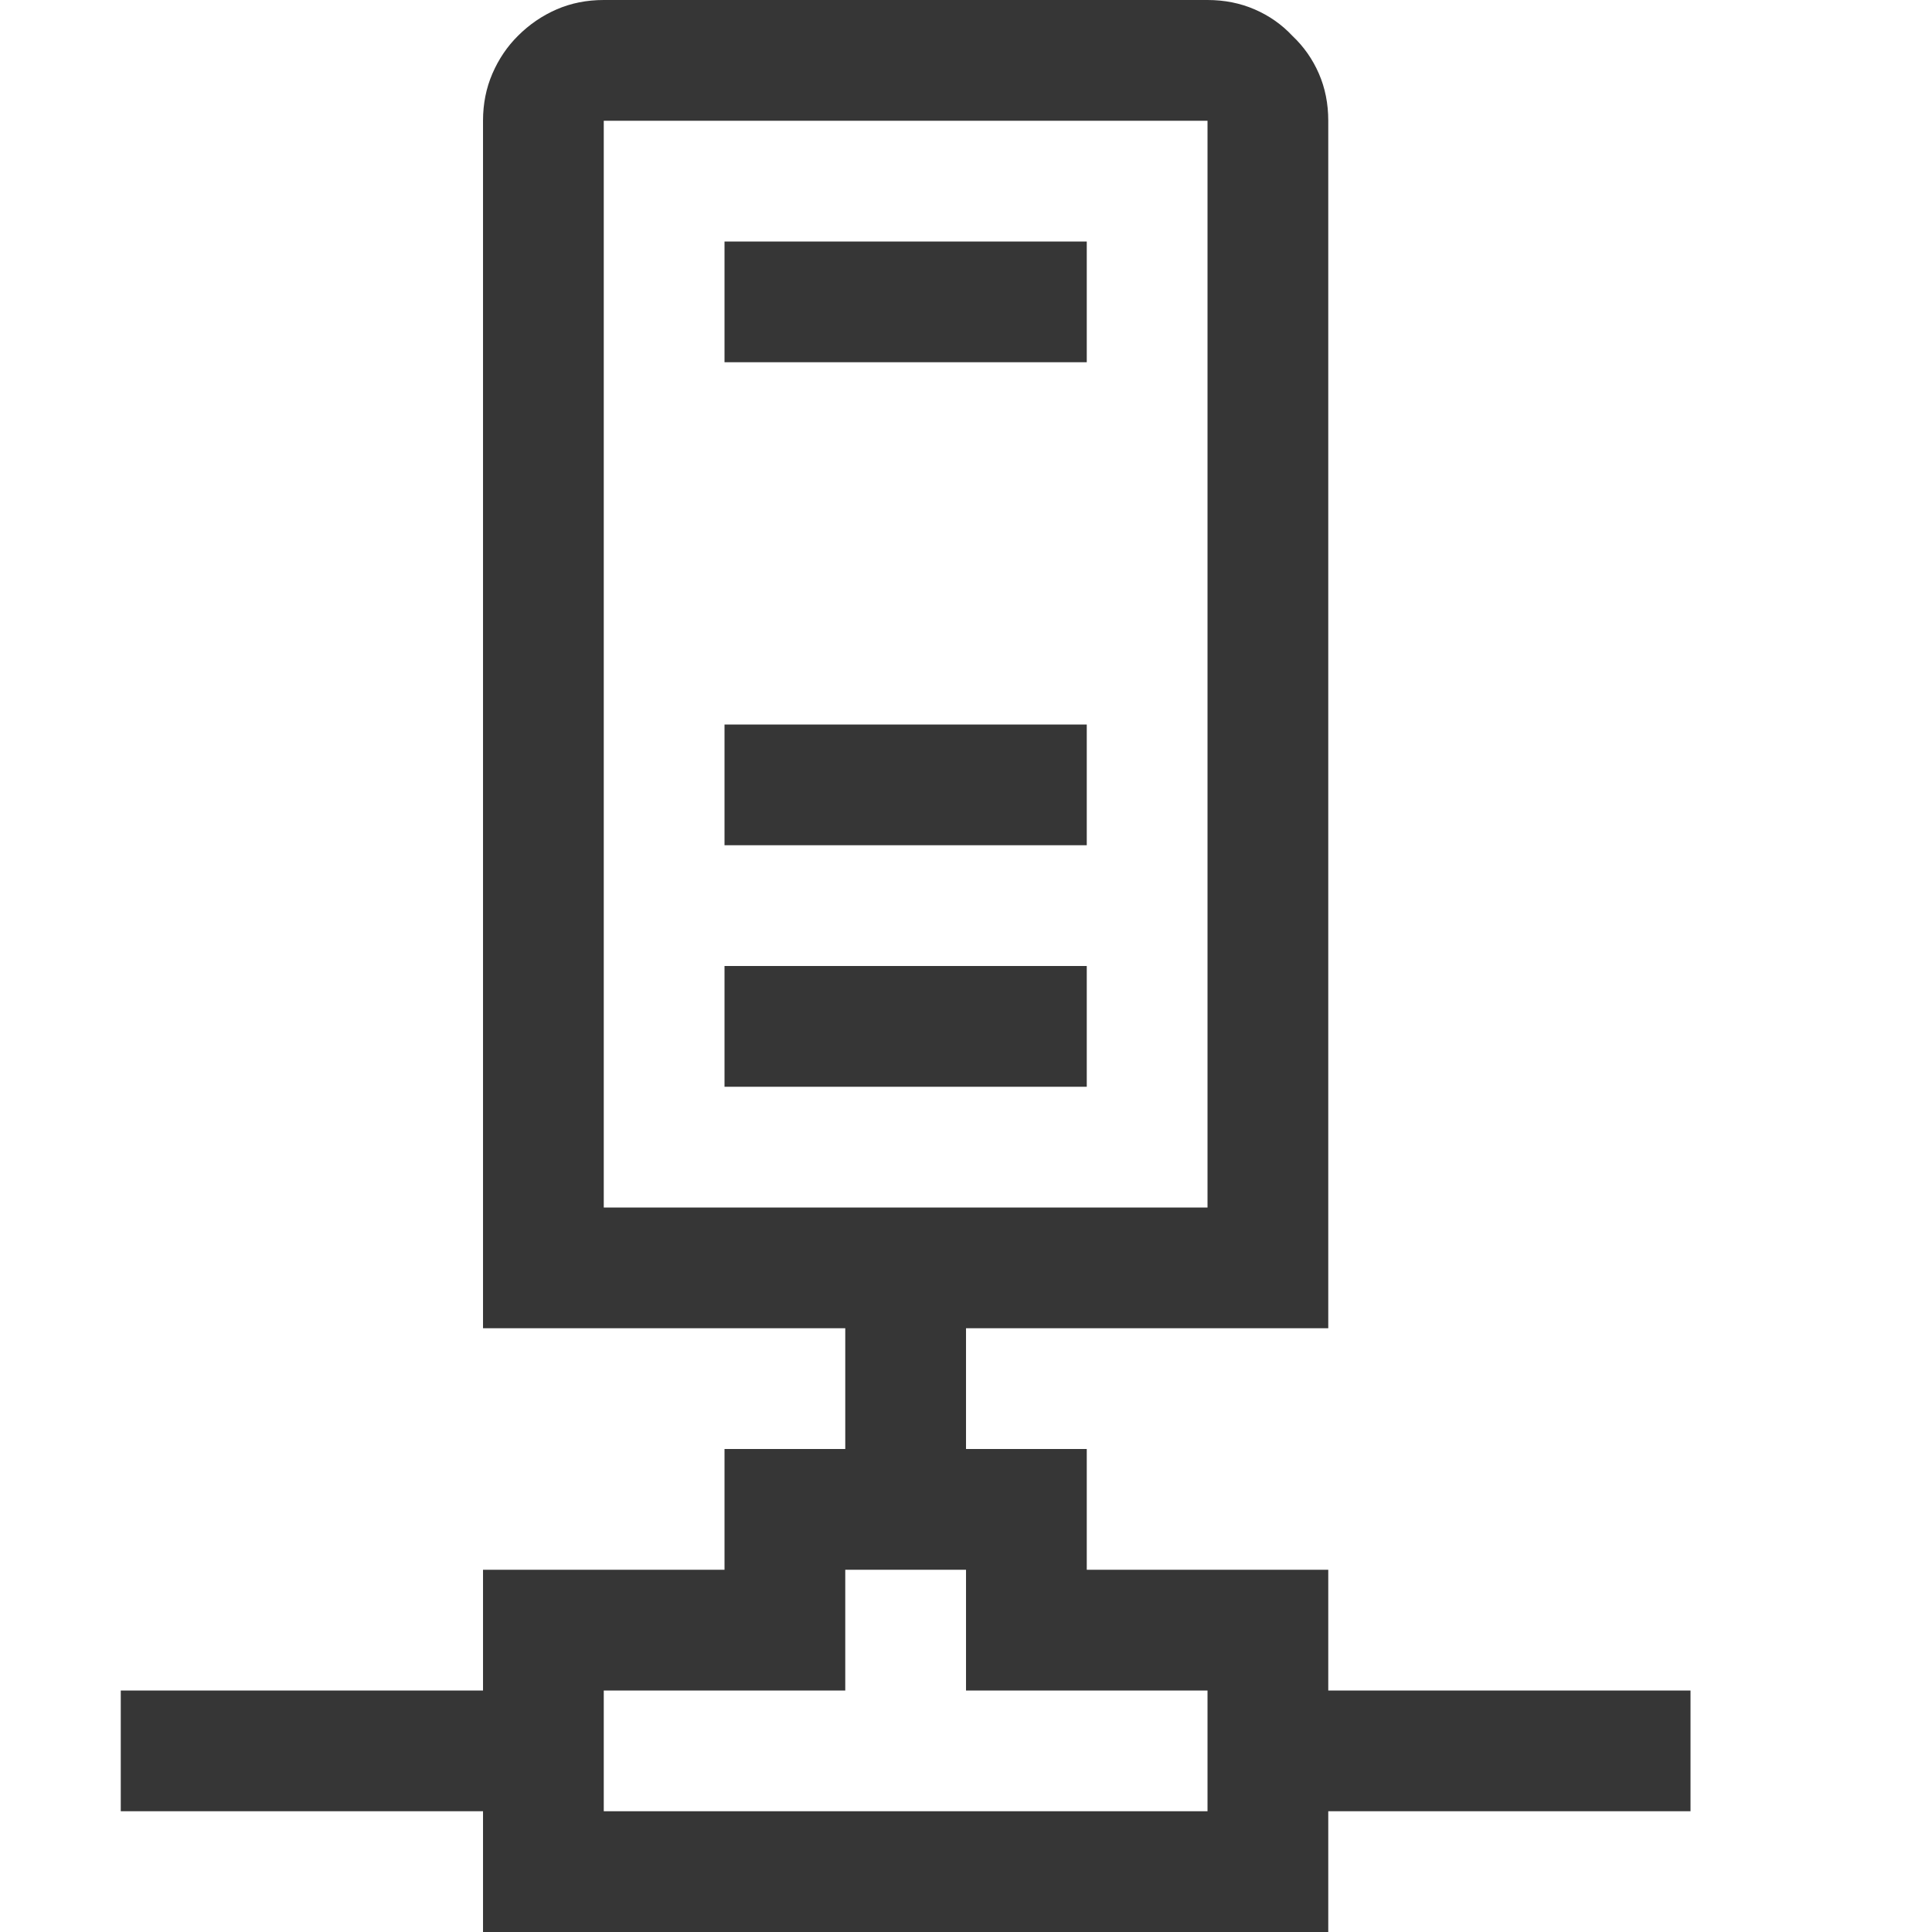
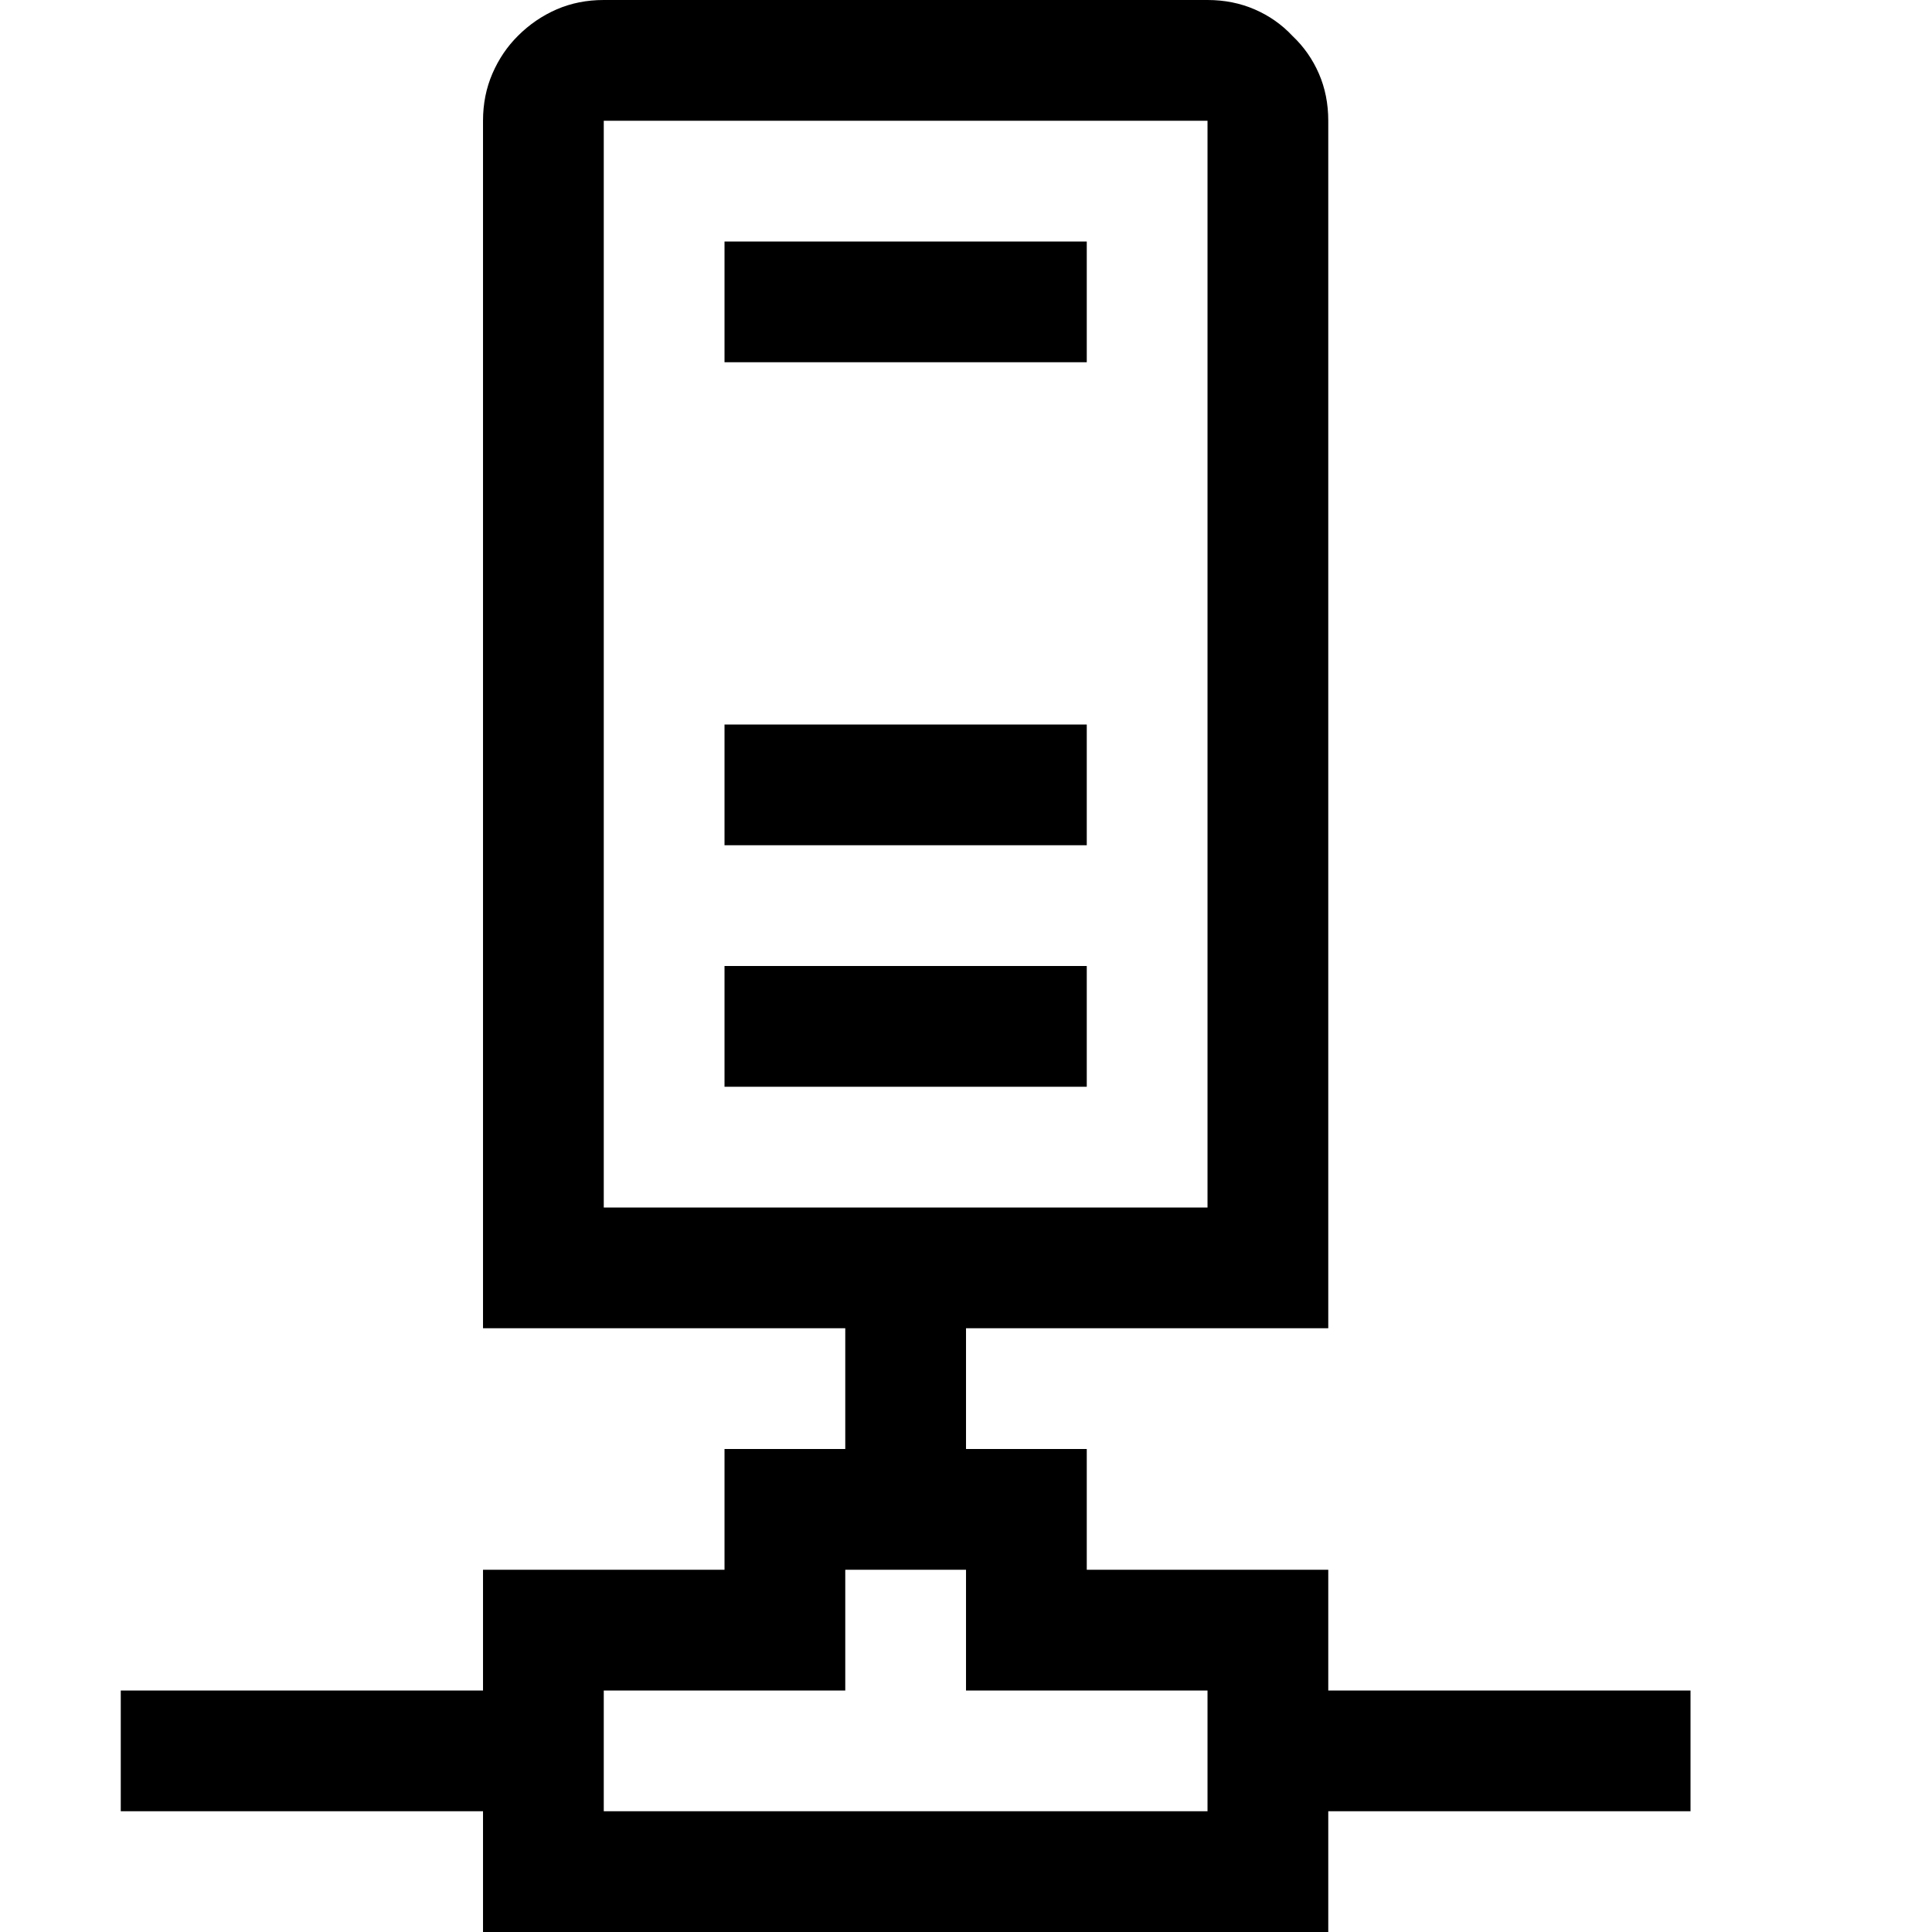
<svg xmlns="http://www.w3.org/2000/svg" width="16" height="16" version="1.1" viewBox="0 0 16 16">
  <defs>
    <style id="current-color-scheme" type="text/css">.ColorScheme-Text { color:#363636; }</style>
  </defs>
-   <g transform="translate(-.030864)" fill="#363636" stroke-linecap="round" stroke-linejoin="round" stroke-width="2" style="paint-order:stroke fill markers" aria-label="">
+   <g transform="translate(-.030864)" fill="currentColor" stroke-linecap="round" stroke-linejoin="round" stroke-width="2" style="paint-order:stroke fill markers" aria-label="">
    <path d="m6.031 8h3v1h-3zm0-2h3v1h-3zm0-4h3v1h-3zm8 13h-3v1h-7v-1h-3v-1h3v-1h2v-1h1v-1h-3v-10q0-0.211 0.078-0.391t0.211-0.312q0.141-0.141 0.32-0.219t0.391-0.078h5q0.211 0 0.391 0.078 0.18 0.078 0.312 0.219 0.141 0.133 0.219 0.312t0.078 0.391v10h-3v1h1v1h2v1h3zm-4-5v-9h-5v9zm0 4h-2v-1h-1v1h-2v1h5z" stroke-width="2" />
  </g>
</svg>
